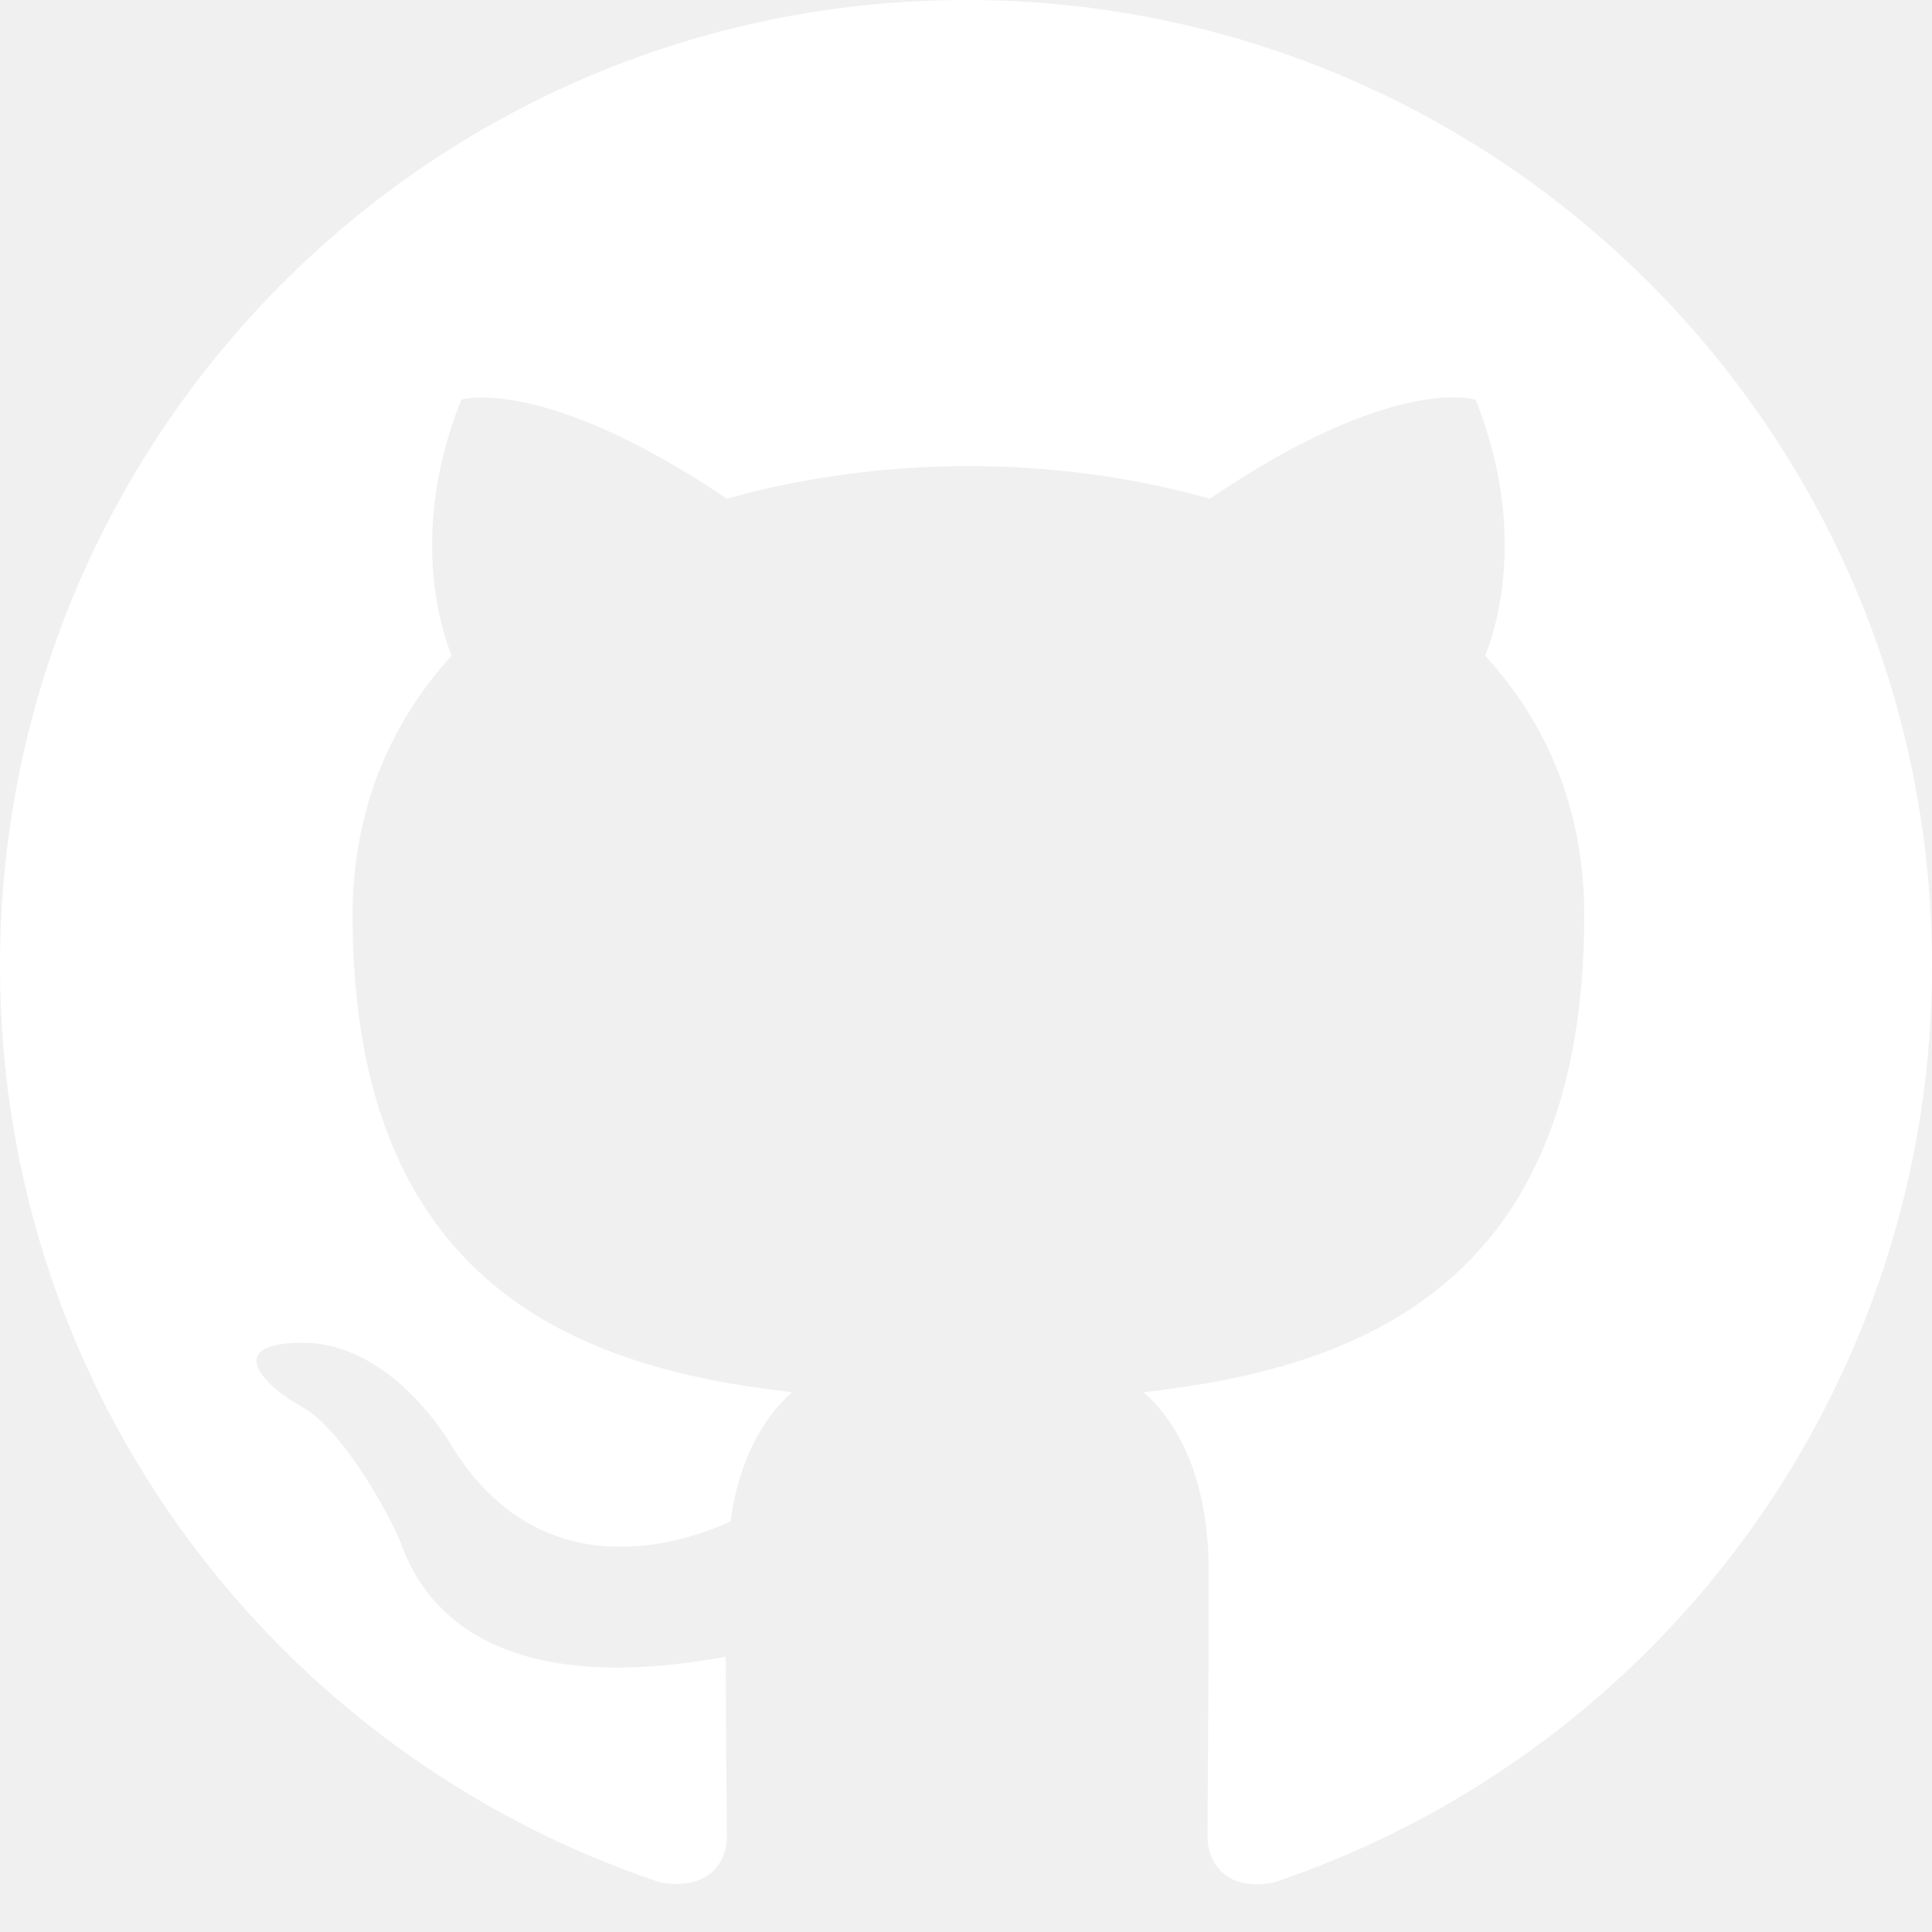
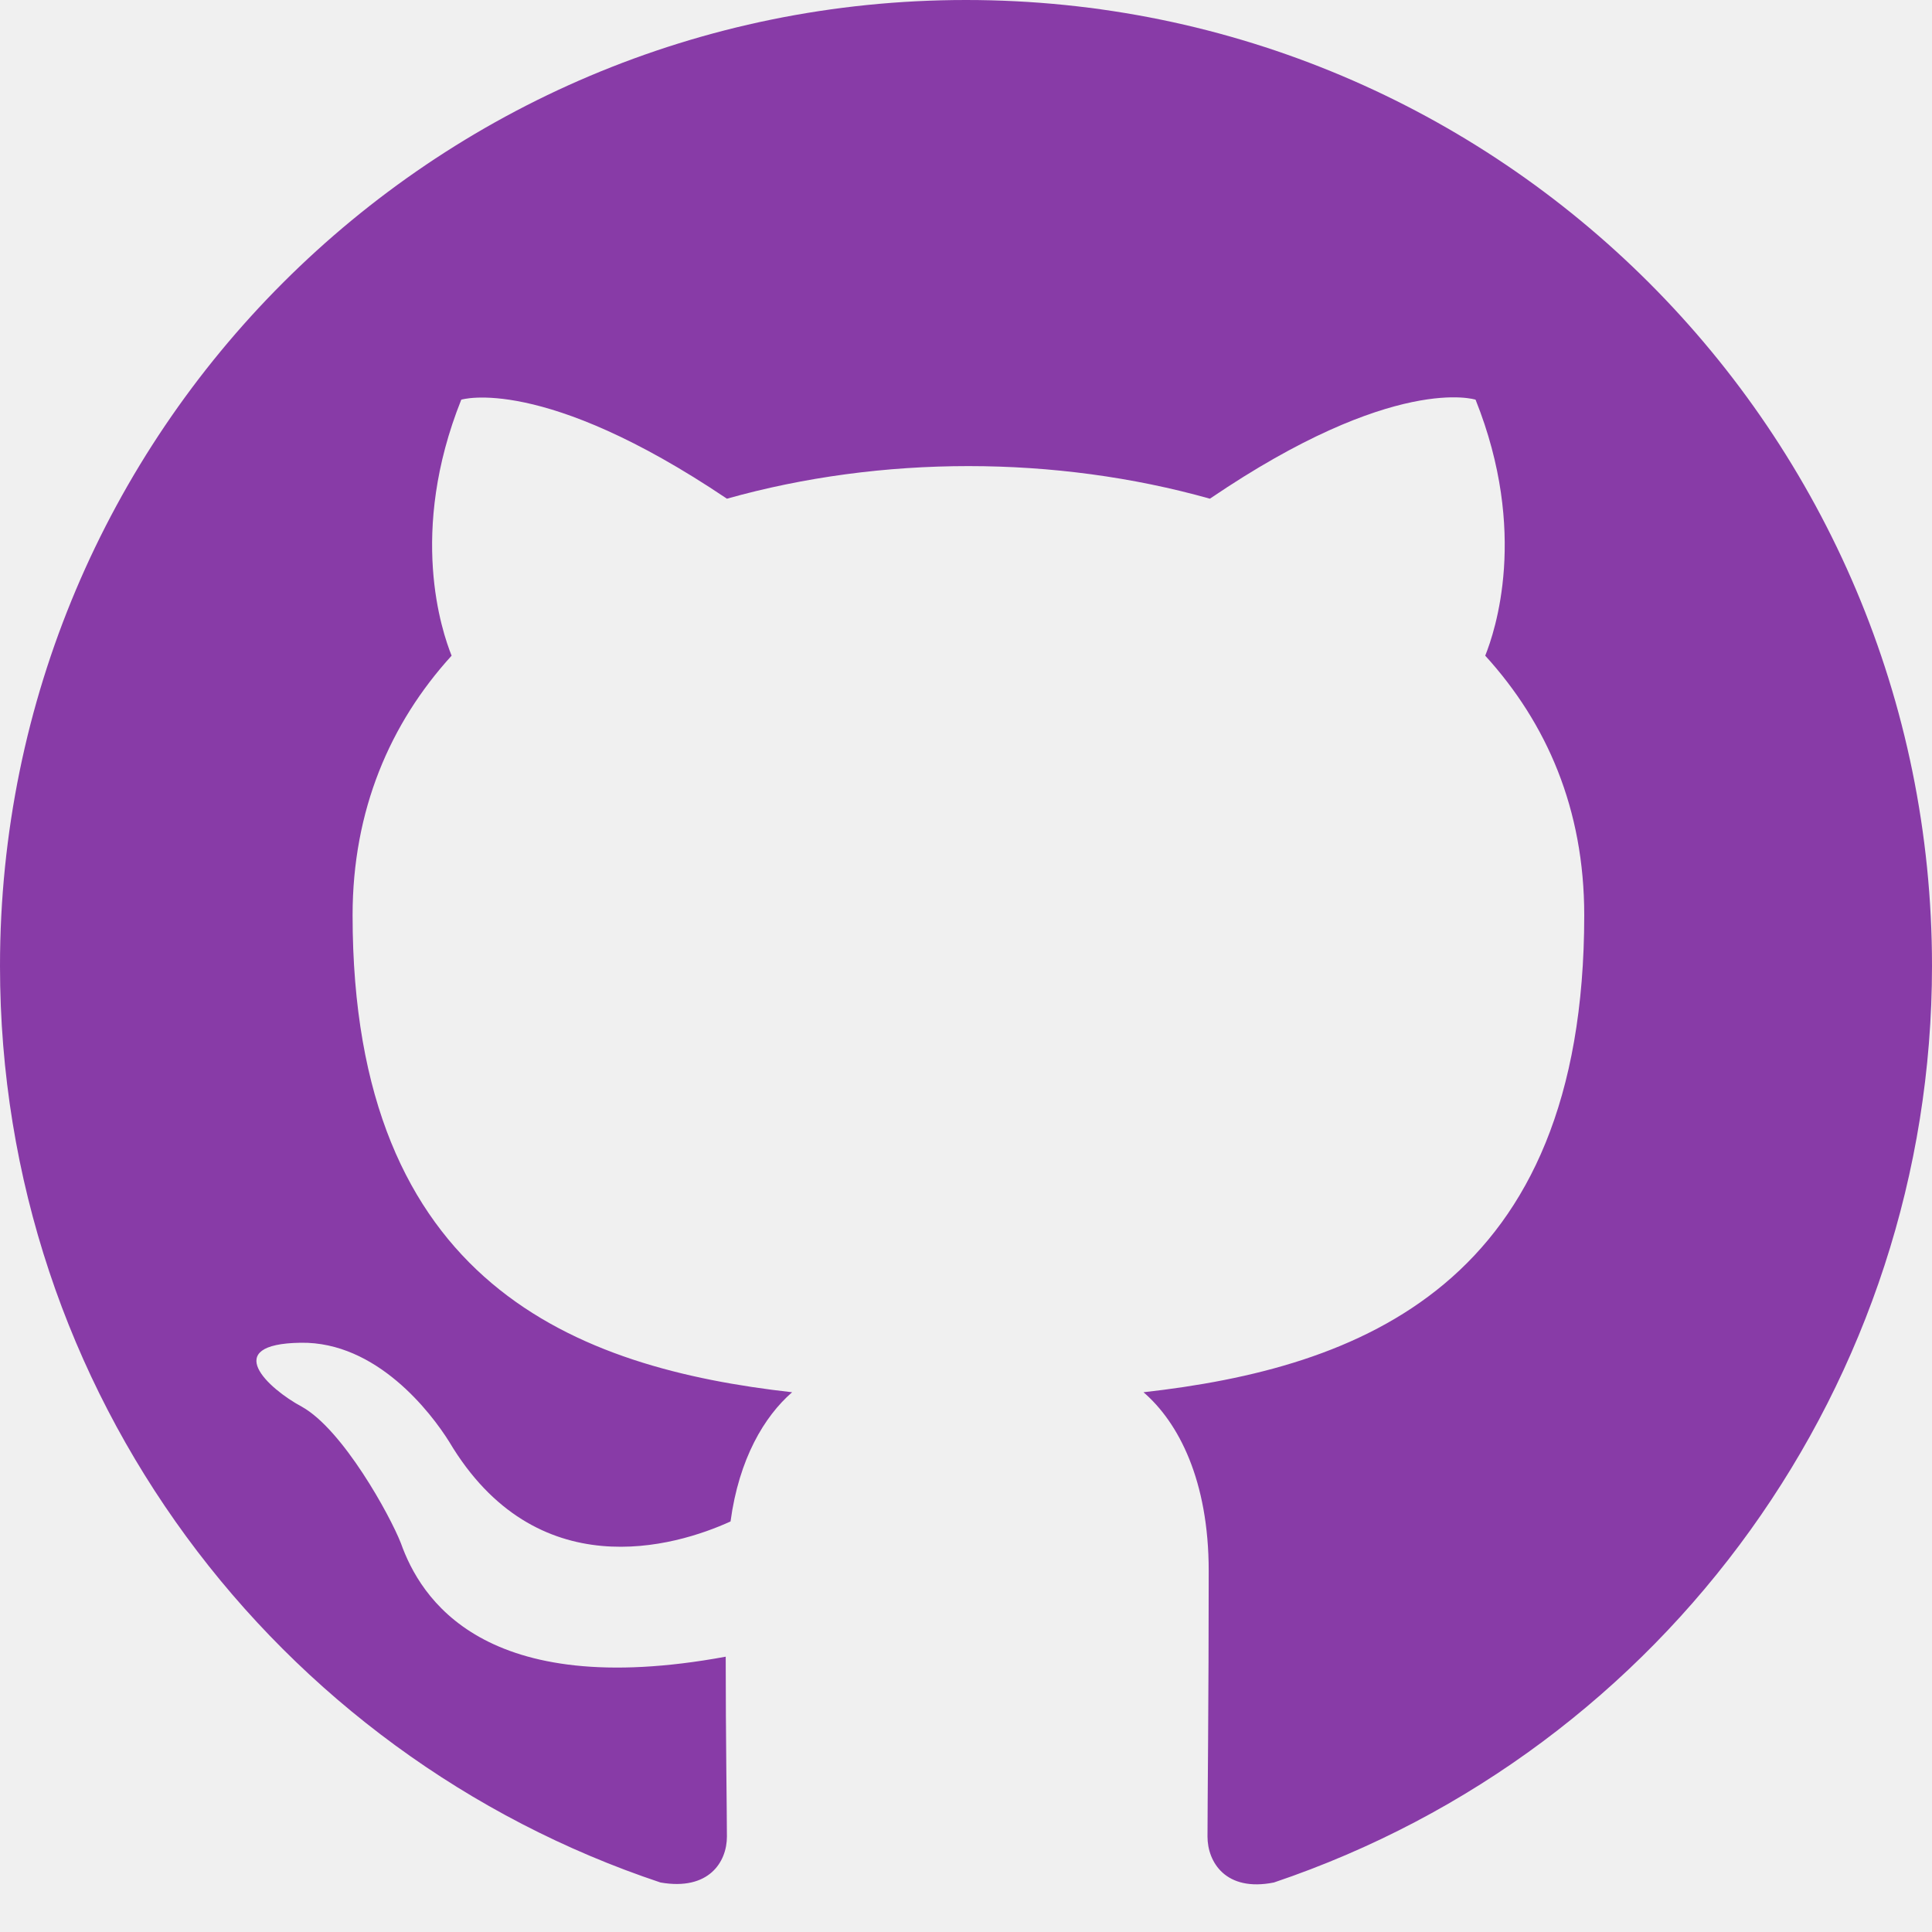
- <svg xmlns="http://www.w3.org/2000/svg" width="16" height="16" fill="white" class="bi bi-github" viewBox="0 0 16 16">
+ <svg xmlns="http://www.w3.org/2000/svg" width="16" height="16" fill="rgb(136, 59, 167)" stroke="" class="bi bi-github" viewBox="0 0 16 16">
  <path d="M8 0C3.58 0 0 3.58 0 8c0 3.54 2.29 6.53 5.47 7.59.4.07.55-.17.55-.38 0-.19-.01-.82-.01-1.49-2.01.37-2.53-.49-2.69-.94-.09-.23-.48-.94-.82-1.13-.28-.15-.68-.52-.01-.53.63-.01 1.08.58 1.23.82.72 1.21 1.87.87 2.33.66.07-.52.28-.87.51-1.07-1.78-.2-3.64-.89-3.64-3.95 0-.87.31-1.59.82-2.15-.08-.2-.36-1.02.08-2.12 0 0 .67-.21 2.2.82.64-.18 1.32-.27 2-.27.68 0 1.36.09 2 .27 1.53-1.04 2.2-.82 2.2-.82.44 1.1.16 1.92.08 2.12.51.56.82 1.27.82 2.15 0 3.07-1.87 3.75-3.65 3.95.29.25.54.73.54 1.48 0 1.07-.01 1.93-.01 2.2 0 .21.15.46.55.38A8.012 8.012 0 0 0 16 8c0-4.42-3.58-8-8-8z" />
</svg>
